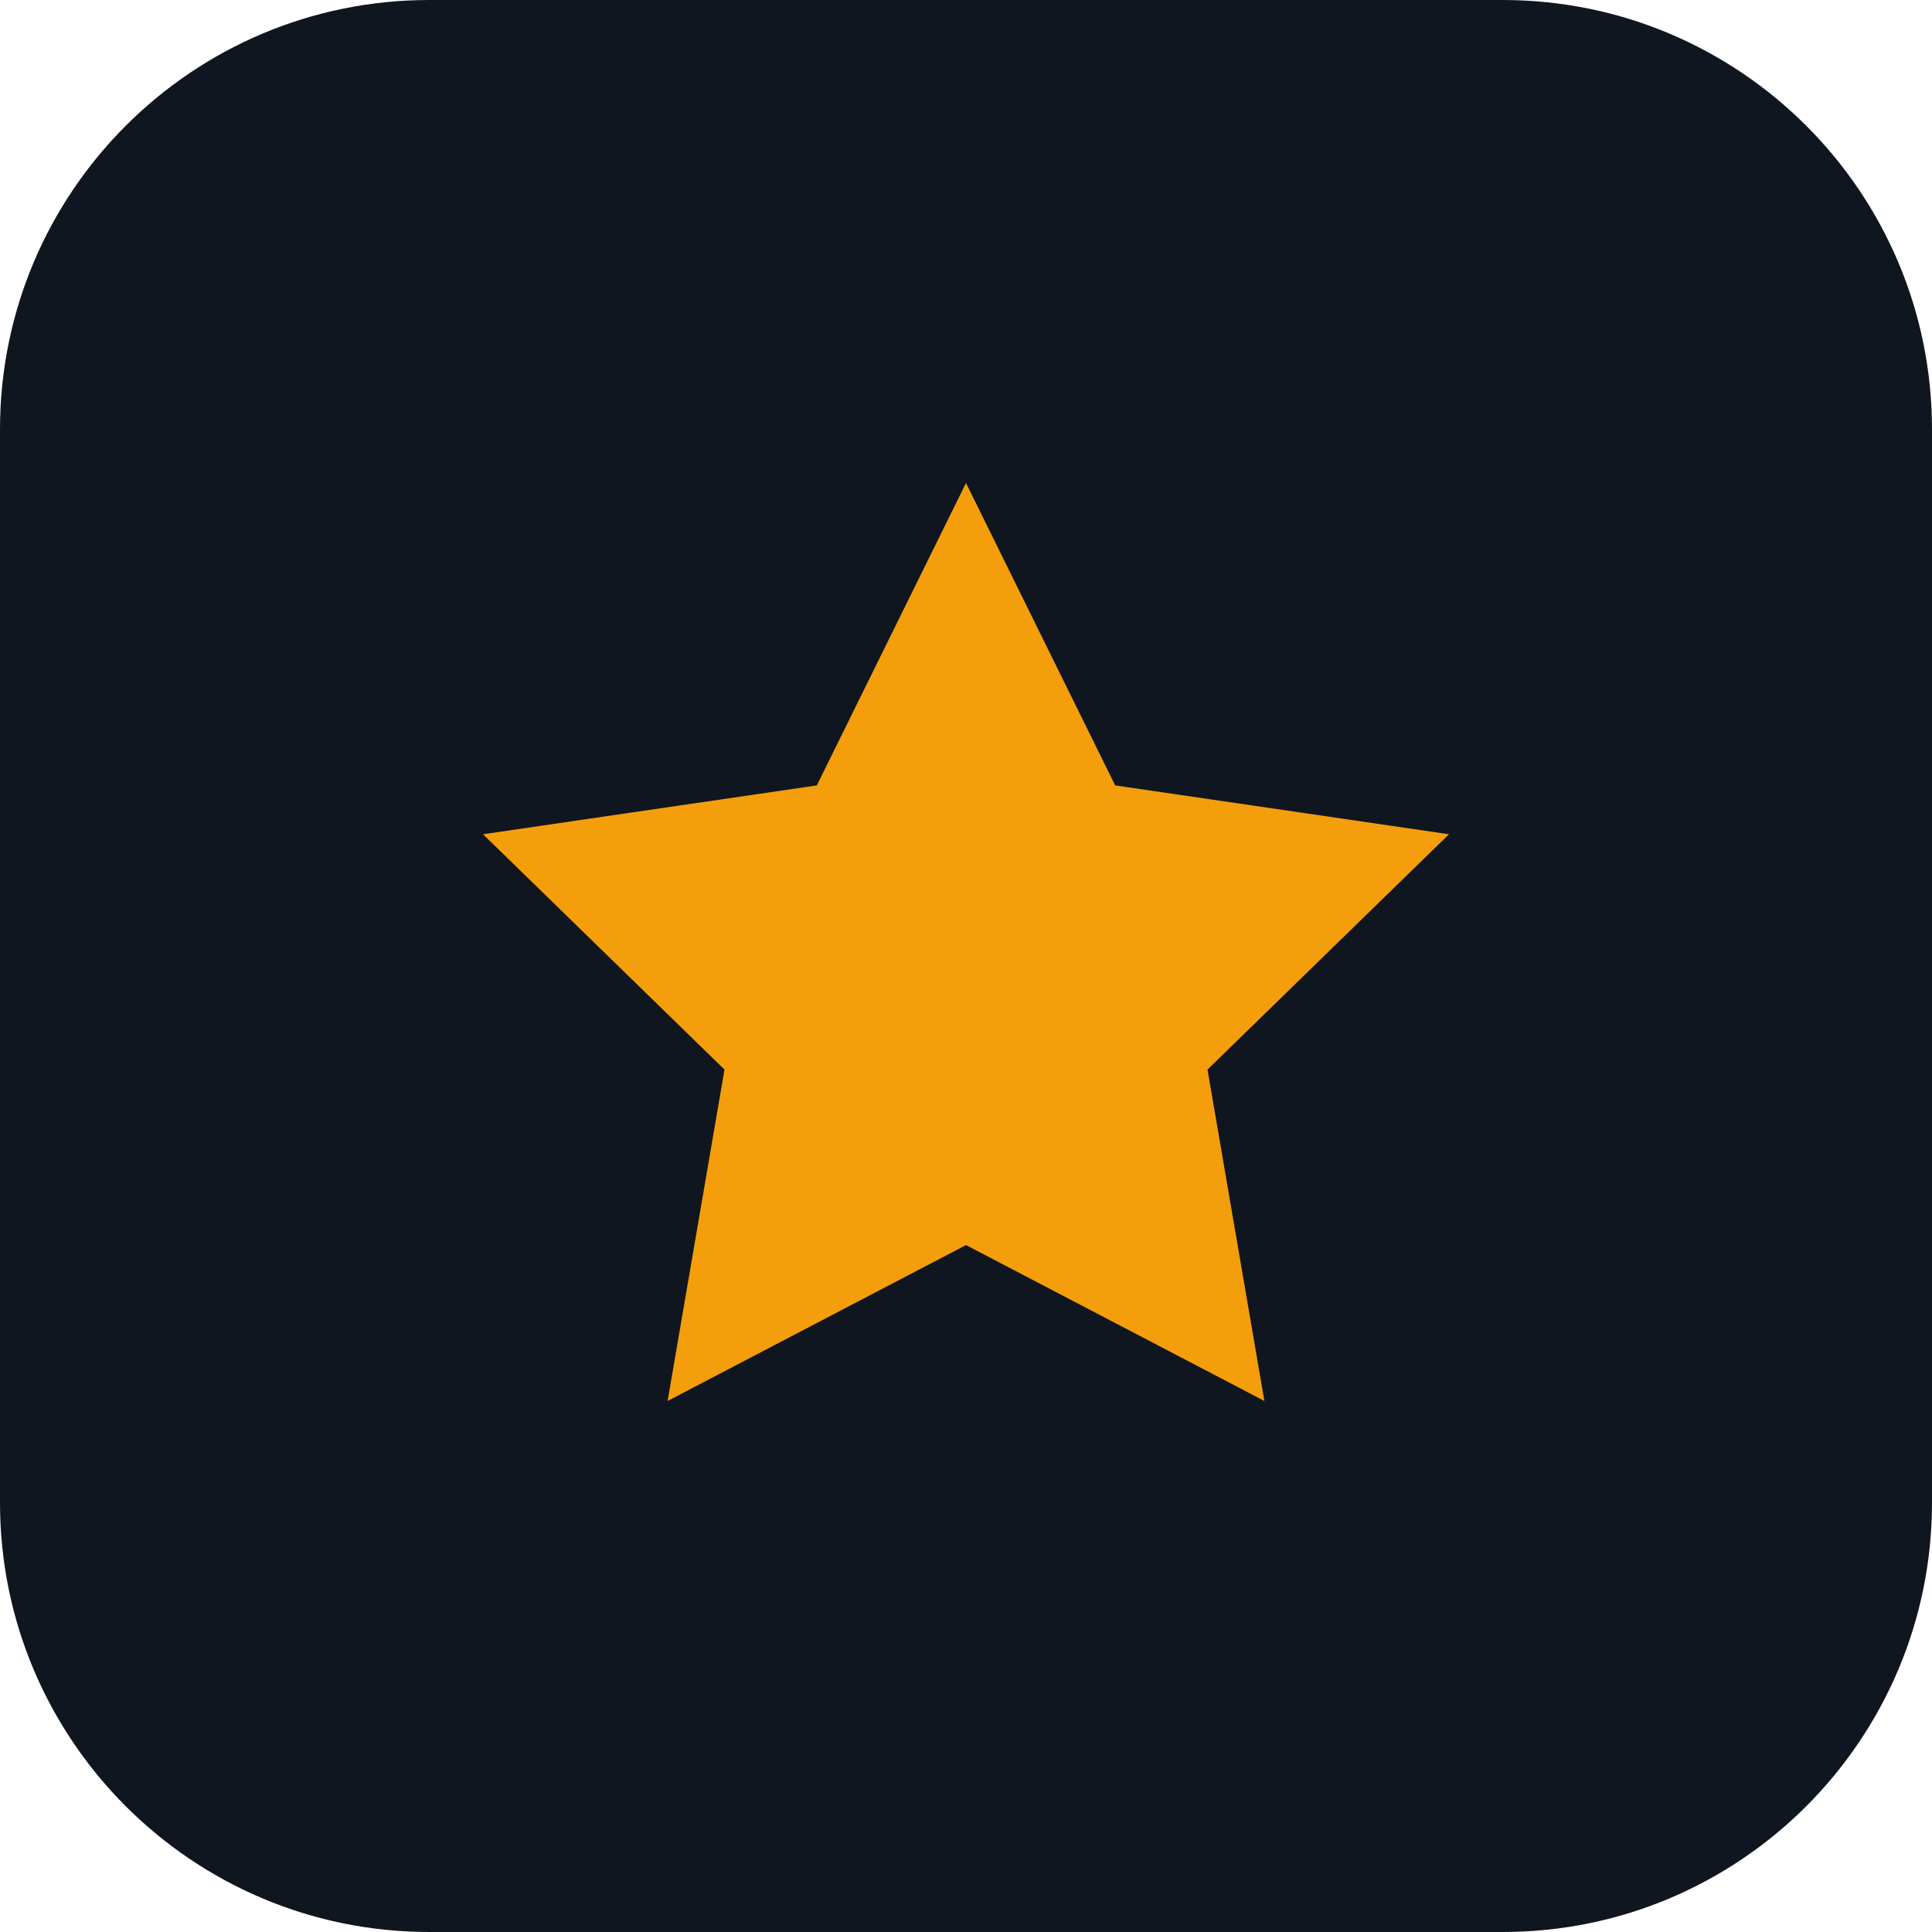
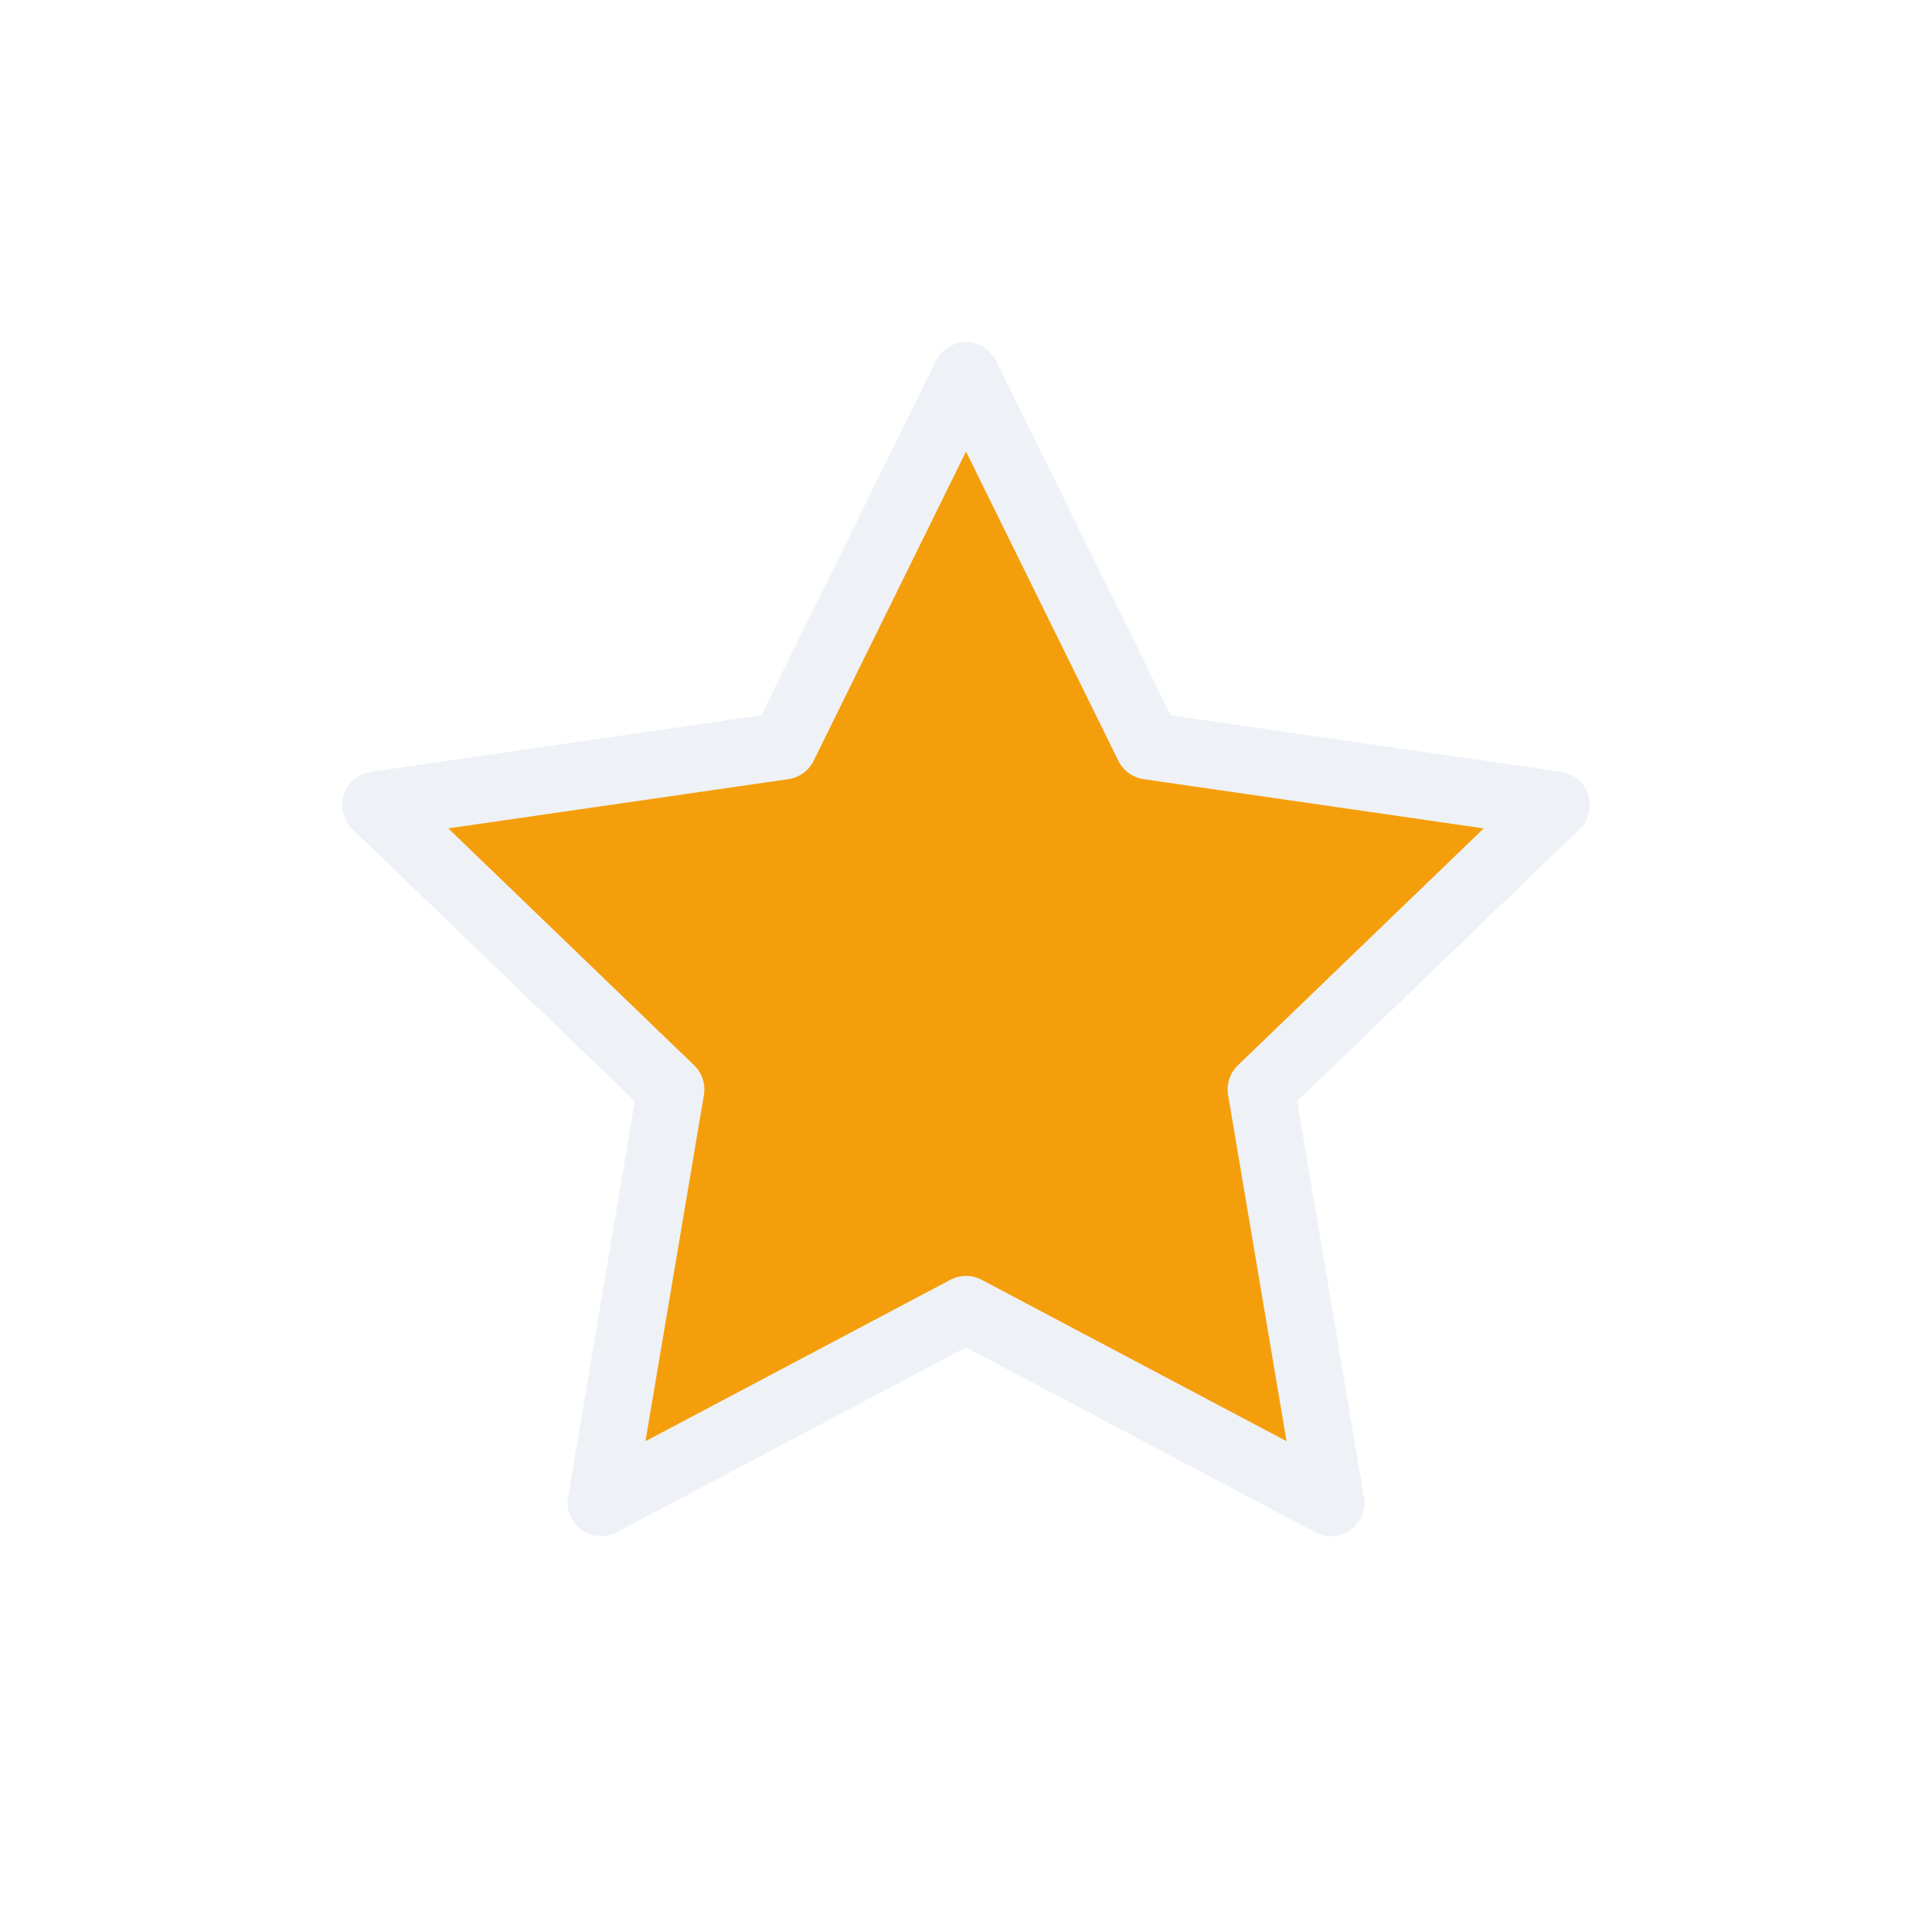
<svg xmlns="http://www.w3.org/2000/svg" width="72" height="72" viewBox="0 0 72 72">
-   <rect width="72" height="72" rx="16" fill="#10161f" />
-   <path d="M36 18L41.56 29.27L54 31.09L45 39.86L47.12 52.21L36 46.4L24.88 52.21L27 39.86L18 31.09L30.44 29.27L36 18Z" fill="#f59e0b" />
+   <path d="M36 14L42.8 27.8L58 30L47 40.6L49.6 56L36 48.8L22.4 56L25 40.6L14 30L29.2 27.8L36 14Z" fill="#f59e0b" stroke="#eef2f7" stroke-linejoin="round" stroke-width="2.5" />
</svg>
